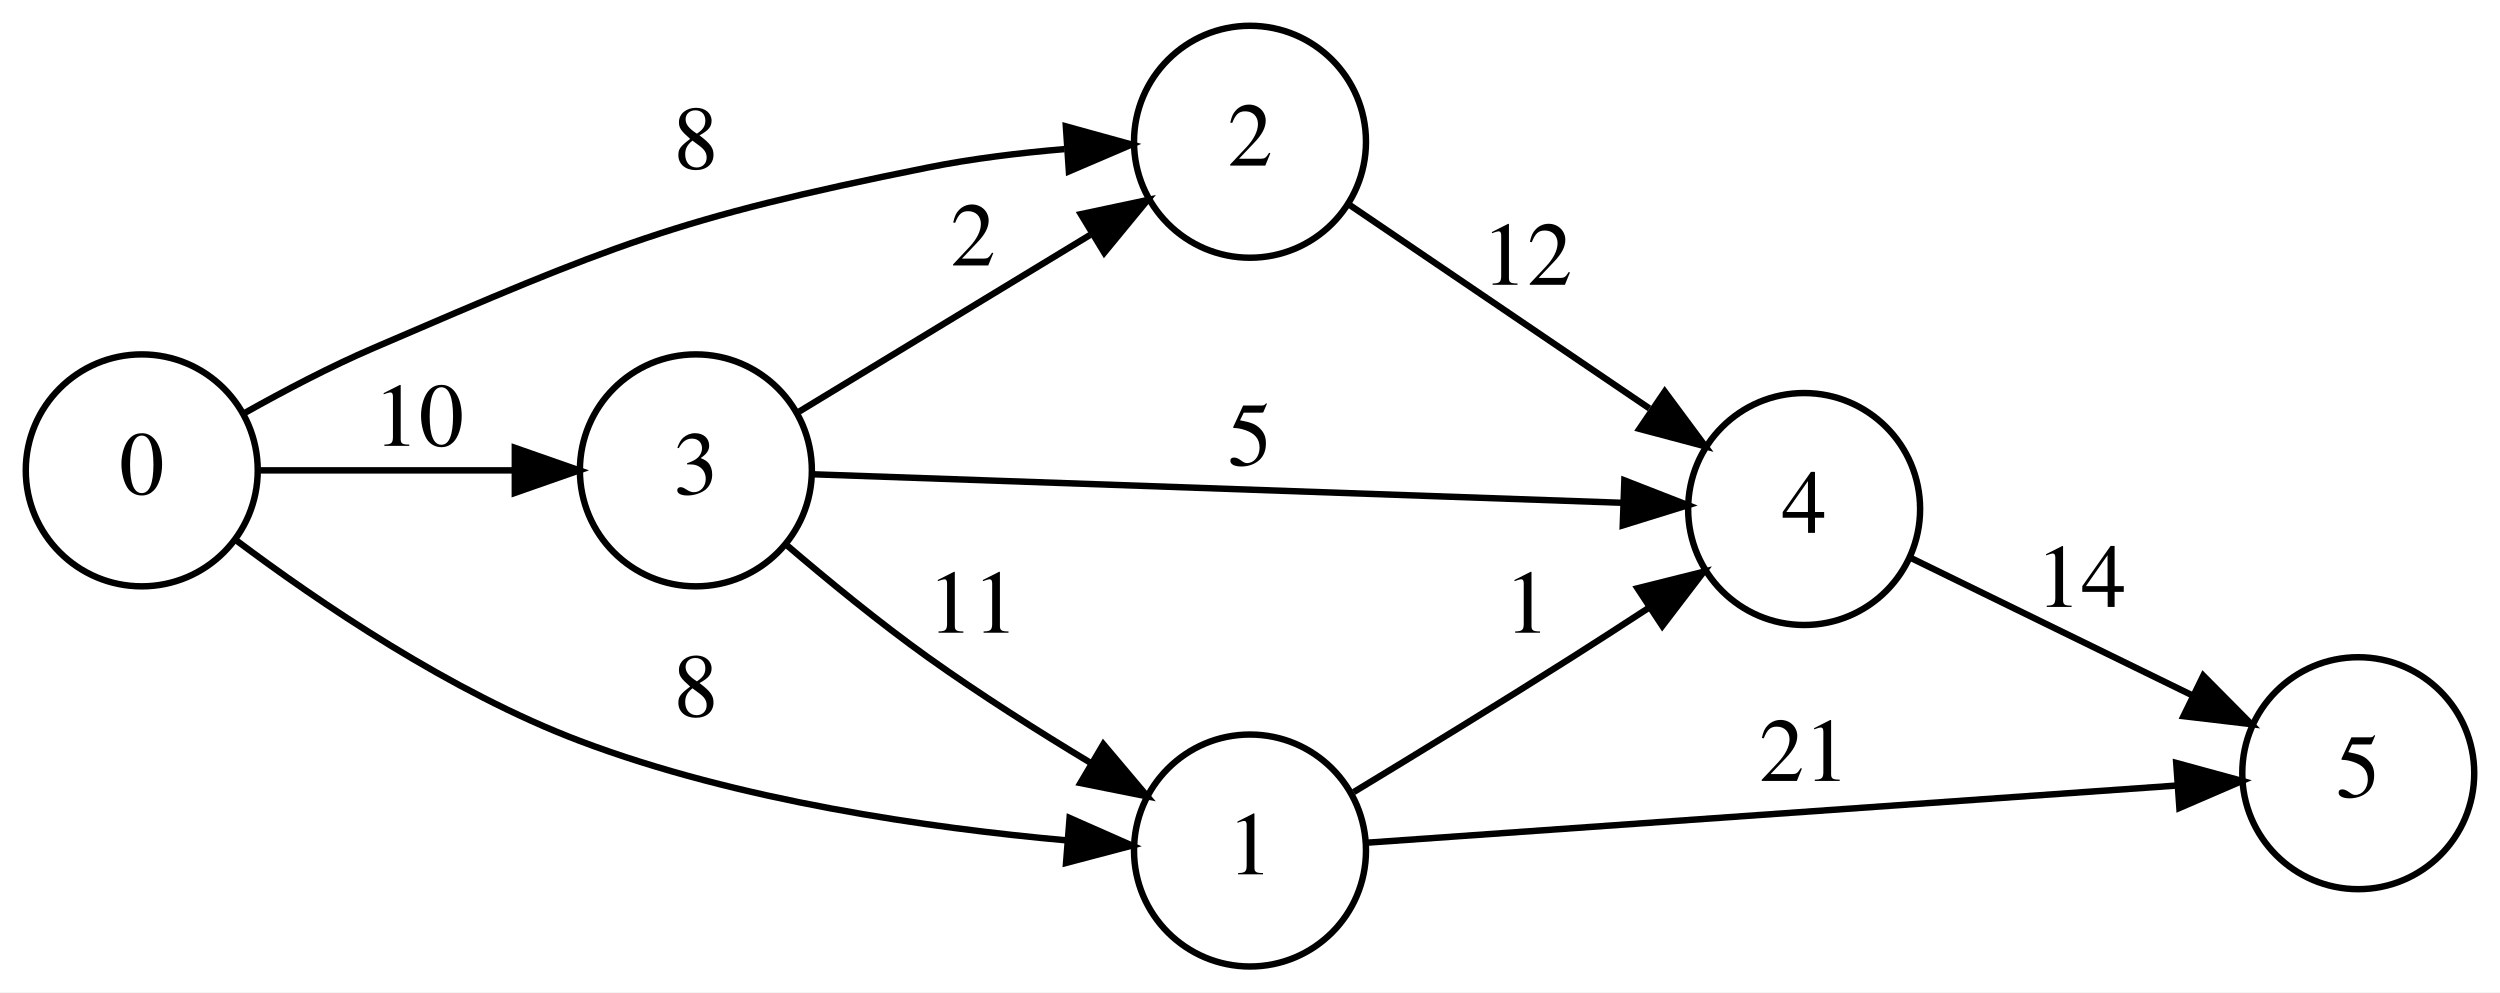
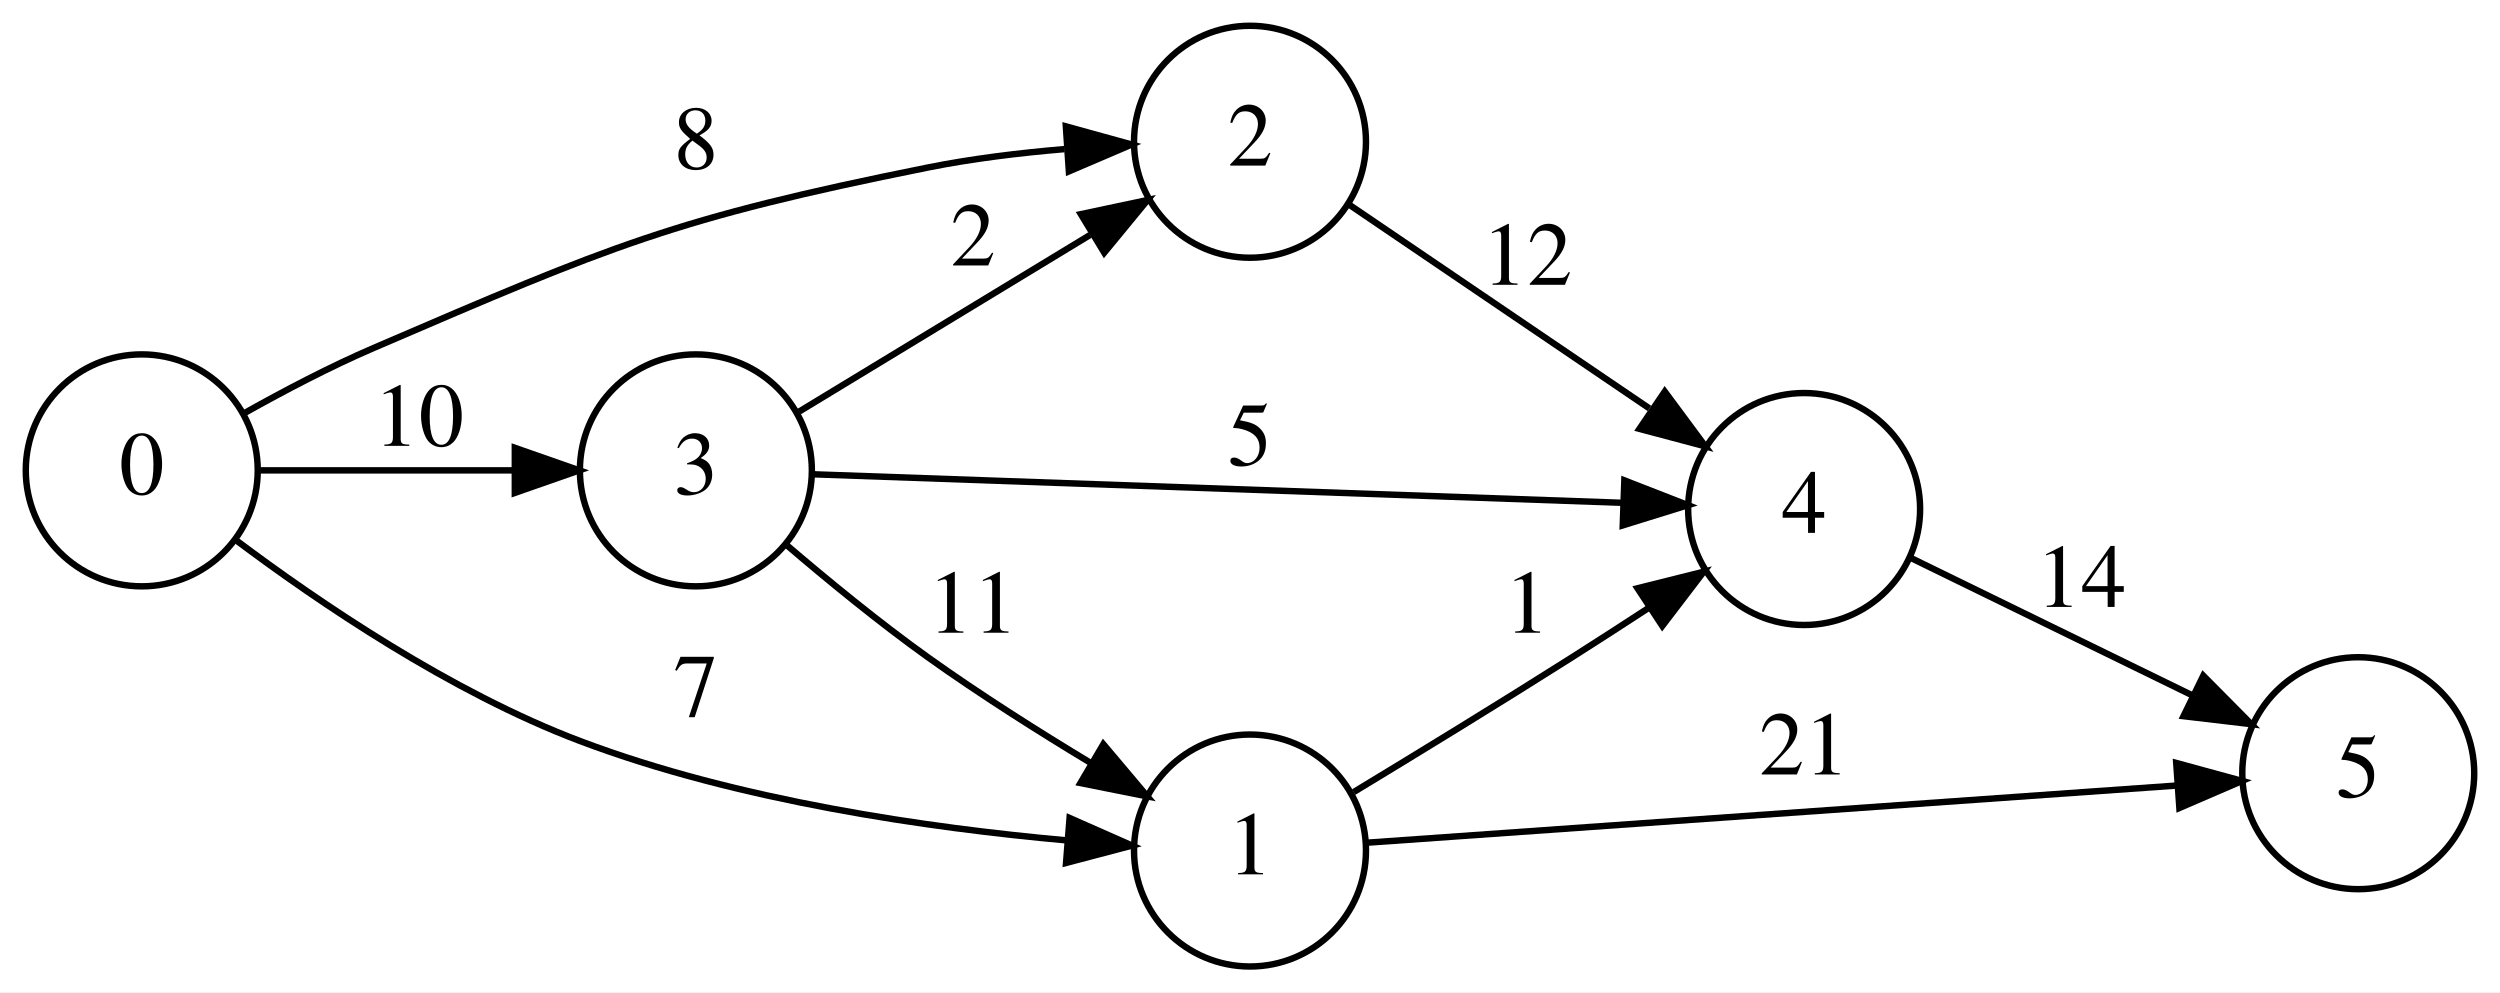
<svg xmlns="http://www.w3.org/2000/svg" width="388pt" height="154pt" viewBox="0.00 0.00 388.00 154.00">
  <g id="graph0" class="graph" transform="scale(1 1) rotate(0) translate(4 150)">
    <polygon fill="white" stroke="transparent" points="-4,4 -4,-150 384,-150 384,4 -4,4" />
    <g id="node1" class="node">
+       <ellipse fill="none" stroke="black" cx="18" cy="-77" rx="18" ry="18" />
+       <text text-anchor="middle" x="18" y="-73.3" font-family="Times,serif" font-size="14.00">0</text>
+     </g>
+     <g id="node2" class="node">
      <ellipse fill="none" stroke="black" cx="190" cy="-128" rx="18" ry="18" />
      <text text-anchor="middle" x="190" y="-124.3" font-family="Times,serif" font-size="14.00">2</text>
    </g>
-     <g id="node2" class="node">
-       <ellipse fill="none" stroke="black" cx="276" cy="-71" rx="18" ry="18" />
-       <text text-anchor="middle" x="276" y="-67.3" font-family="Times,serif" font-size="14.00">4</text>
-     </g>
    <g id="edge1" class="edge">
-       <path fill="none" stroke="black" d="M205.25,-118.33C218.04,-109.65 237.05,-96.75 251.99,-86.61" />
-       <polygon fill="black" stroke="black" points="254.37,-89.23 260.68,-80.72 250.44,-83.44 254.37,-89.23" />
-       <text text-anchor="middle" x="233" y="-105.8" font-family="Times,serif" font-size="14.00">12</text>
-     </g>
-     <g id="node5" class="node">
-       <ellipse fill="none" stroke="black" cx="362" cy="-30" rx="18" ry="18" />
-       <text text-anchor="middle" x="362" y="-26.3" font-family="Times,serif" font-size="14.00">5</text>
-     </g>
-     <g id="edge7" class="edge">
-       <path fill="none" stroke="black" d="M292.41,-63.48C304.64,-57.51 322,-49.04 336.19,-42.11" />
-       <polygon fill="black" stroke="black" points="337.95,-45.14 345.41,-37.61 334.88,-38.85 337.95,-45.14" />
-       <text text-anchor="middle" x="319" y="-55.8" font-family="Times,serif" font-size="14.00">14</text>
+       <path fill="none" stroke="black" d="M34.03,-85.94C40.11,-89.35 47.27,-93.11 54,-96 90.93,-111.88 100.59,-116.09 140,-124 146.81,-125.37 154.24,-126.27 161.21,-126.86" />
+       <polygon fill="black" stroke="black" points="161.42,-130.39 171.63,-127.57 161.89,-123.4 161.42,-130.39" />
+       <text text-anchor="middle" x="104" y="-123.8" font-family="Times,serif" font-size="14.00">8</text>
    </g>
    <g id="node3" class="node">
      <ellipse fill="none" stroke="black" cx="104" cy="-77" rx="18" ry="18" />
      <text text-anchor="middle" x="104" y="-73.3" font-family="Times,serif" font-size="14.00">3</text>
    </g>
-     <g id="edge3" class="edge">
-       <path fill="none" stroke="black" d="M120.02,-86.12C132.56,-93.73 150.67,-104.73 165.19,-113.54" />
-       <polygon fill="black" stroke="black" points="163.75,-116.76 174.11,-118.96 167.38,-110.78 163.75,-116.76" />
-       <text text-anchor="middle" x="147" y="-108.8" font-family="Times,serif" font-size="14.00">2</text>
-     </g>
    <g id="edge2" class="edge">
-       <path fill="none" stroke="black" d="M122.24,-76.39C151.84,-75.35 212.57,-73.2 247.89,-71.96" />
-       <polygon fill="black" stroke="black" points="248.1,-75.45 257.97,-71.6 247.85,-68.46 248.1,-75.45" />
-       <text text-anchor="middle" x="190" y="-77.8" font-family="Times,serif" font-size="14.00">5</text>
+       <path fill="none" stroke="black" d="M36.4,-77C47.74,-77 62.77,-77 75.68,-77" />
+       <polygon fill="black" stroke="black" points="75.9,-80.5 85.9,-77 75.9,-73.5 75.9,-80.5" />
+       <text text-anchor="middle" x="61" y="-80.8" font-family="Times,serif" font-size="14.00">10</text>
    </g>
    <g id="node4" class="node">
      <ellipse fill="none" stroke="black" cx="190" cy="-18" rx="18" ry="18" />
      <text text-anchor="middle" x="190" y="-14.3" font-family="Times,serif" font-size="14.00">1</text>
    </g>
+     <g id="edge3" class="edge">
+       <path fill="none" stroke="black" d="M32.51,-66.25C45.47,-56.52 65.97,-42.58 86,-35 110.54,-25.71 140.26,-21.49 161.46,-19.58" />
+       <polygon fill="black" stroke="black" points="162,-23.05 171.69,-18.77 161.45,-16.07 162,-23.05" />
+       <text text-anchor="middle" x="104" y="-38.8" font-family="Times,serif" font-size="14.00">7</text>
+     </g>
+     <g id="node5" class="node">
+       <ellipse fill="none" stroke="black" cx="276" cy="-71" rx="18" ry="18" />
+       <text text-anchor="middle" x="276" y="-67.3" font-family="Times,serif" font-size="14.00">4</text>
+     </g>
    <g id="edge4" class="edge">
+       <path fill="none" stroke="black" d="M205.25,-118.33C218.04,-109.65 237.05,-96.75 251.99,-86.61" />
+       <polygon fill="black" stroke="black" points="254.37,-89.23 260.68,-80.72 250.44,-83.44 254.37,-89.23" />
+       <text text-anchor="middle" x="233" y="-105.8" font-family="Times,serif" font-size="14.00">12</text>
+     </g>
+     <g id="edge6" class="edge">
+       <path fill="none" stroke="black" d="M120.02,-86.12C132.56,-93.73 150.67,-104.73 165.19,-113.54" />
+       <polygon fill="black" stroke="black" points="163.75,-116.76 174.11,-118.96 167.38,-110.78 163.75,-116.76" />
+       <text text-anchor="middle" x="147" y="-108.8" font-family="Times,serif" font-size="14.00">2</text>
+     </g>
+     <g id="edge7" class="edge">
      <path fill="none" stroke="black" d="M117.94,-65.53C124.4,-60 132.42,-53.42 140,-48 148.02,-42.27 157.15,-36.49 165.33,-31.56" />
      <polygon fill="black" stroke="black" points="167.24,-34.5 174.07,-26.4 163.68,-28.47 167.24,-34.5" />
      <text text-anchor="middle" x="147" y="-51.8" font-family="Times,serif" font-size="14.00">11</text>
    </g>
    <g id="edge5" class="edge">
+       <path fill="none" stroke="black" d="M122.24,-76.39C151.84,-75.35 212.57,-73.2 247.89,-71.96" />
+       <polygon fill="black" stroke="black" points="248.1,-75.45 257.97,-71.6 247.85,-68.46 248.1,-75.45" />
+       <text text-anchor="middle" x="190" y="-77.8" font-family="Times,serif" font-size="14.00">5</text>
+     </g>
+     <g id="edge8" class="edge">
      <path fill="none" stroke="black" d="M206.09,-27.07C215.82,-32.96 228.71,-40.84 240,-48 243.9,-50.48 248.03,-53.14 252.02,-55.75" />
      <polygon fill="black" stroke="black" points="250.14,-58.7 260.42,-61.27 253.99,-52.85 250.14,-58.7" />
      <text text-anchor="middle" x="233" y="-51.8" font-family="Times,serif" font-size="14.00">1</text>
    </g>
-     <g id="edge6" class="edge">
+     <g id="node6" class="node">
+       <ellipse fill="none" stroke="black" cx="362" cy="-30" rx="18" ry="18" />
+       <text text-anchor="middle" x="362" y="-26.3" font-family="Times,serif" font-size="14.00">5</text>
+     </g>
+     <g id="edge9" class="edge">
      <path fill="none" stroke="black" d="M208.24,-19.22C237.84,-21.31 298.57,-25.59 333.89,-28.09" />
      <polygon fill="black" stroke="black" points="333.75,-31.59 343.97,-28.8 334.24,-24.6 333.75,-31.59" />
-       <text text-anchor="middle" x="276" y="-28.8" font-family="Times,serif" font-size="14.00">21</text>
-     </g>
-     <g id="node6" class="node">
-       <ellipse fill="none" stroke="black" cx="18" cy="-77" rx="18" ry="18" />
-       <text text-anchor="middle" x="18" y="-73.3" font-family="Times,serif" font-size="14.00">0</text>
-     </g>
-     <g id="edge8" class="edge">
-       <path fill="none" stroke="black" d="M34.03,-85.94C40.11,-89.35 47.27,-93.11 54,-96 90.93,-111.88 100.59,-116.09 140,-124 146.81,-125.37 154.24,-126.27 161.21,-126.86" />
-       <polygon fill="black" stroke="black" points="161.42,-130.39 171.63,-127.57 161.89,-123.4 161.42,-130.39" />
-       <text text-anchor="middle" x="104" y="-123.8" font-family="Times,serif" font-size="14.00">8</text>
-     </g>
-     <g id="edge9" class="edge">
-       <path fill="none" stroke="black" d="M36.4,-77C47.74,-77 62.77,-77 75.68,-77" />
-       <polygon fill="black" stroke="black" points="75.9,-80.5 85.9,-77 75.9,-73.5 75.9,-80.5" />
-       <text text-anchor="middle" x="61" y="-80.8" font-family="Times,serif" font-size="14.00">10</text>
+       <text text-anchor="middle" x="276" y="-29.8" font-family="Times,serif" font-size="14.00">21</text>
    </g>
    <g id="edge10" class="edge">
-       <path fill="none" stroke="black" d="M32.51,-66.25C45.47,-56.52 65.97,-42.58 86,-35 110.54,-25.71 140.26,-21.49 161.46,-19.58" />
-       <polygon fill="black" stroke="black" points="162,-23.05 171.69,-18.77 161.45,-16.07 162,-23.05" />
-       <text text-anchor="middle" x="104" y="-38.8" font-family="Times,serif" font-size="14.00">8</text>
+       <path fill="none" stroke="black" d="M292.41,-63.48C304.64,-57.51 322,-49.04 336.19,-42.11" />
+       <polygon fill="black" stroke="black" points="337.95,-45.14 345.41,-37.61 334.88,-38.85 337.95,-45.14" />
+       <text text-anchor="middle" x="319" y="-55.8" font-family="Times,serif" font-size="14.00">14</text>
    </g>
  </g>
</svg>
